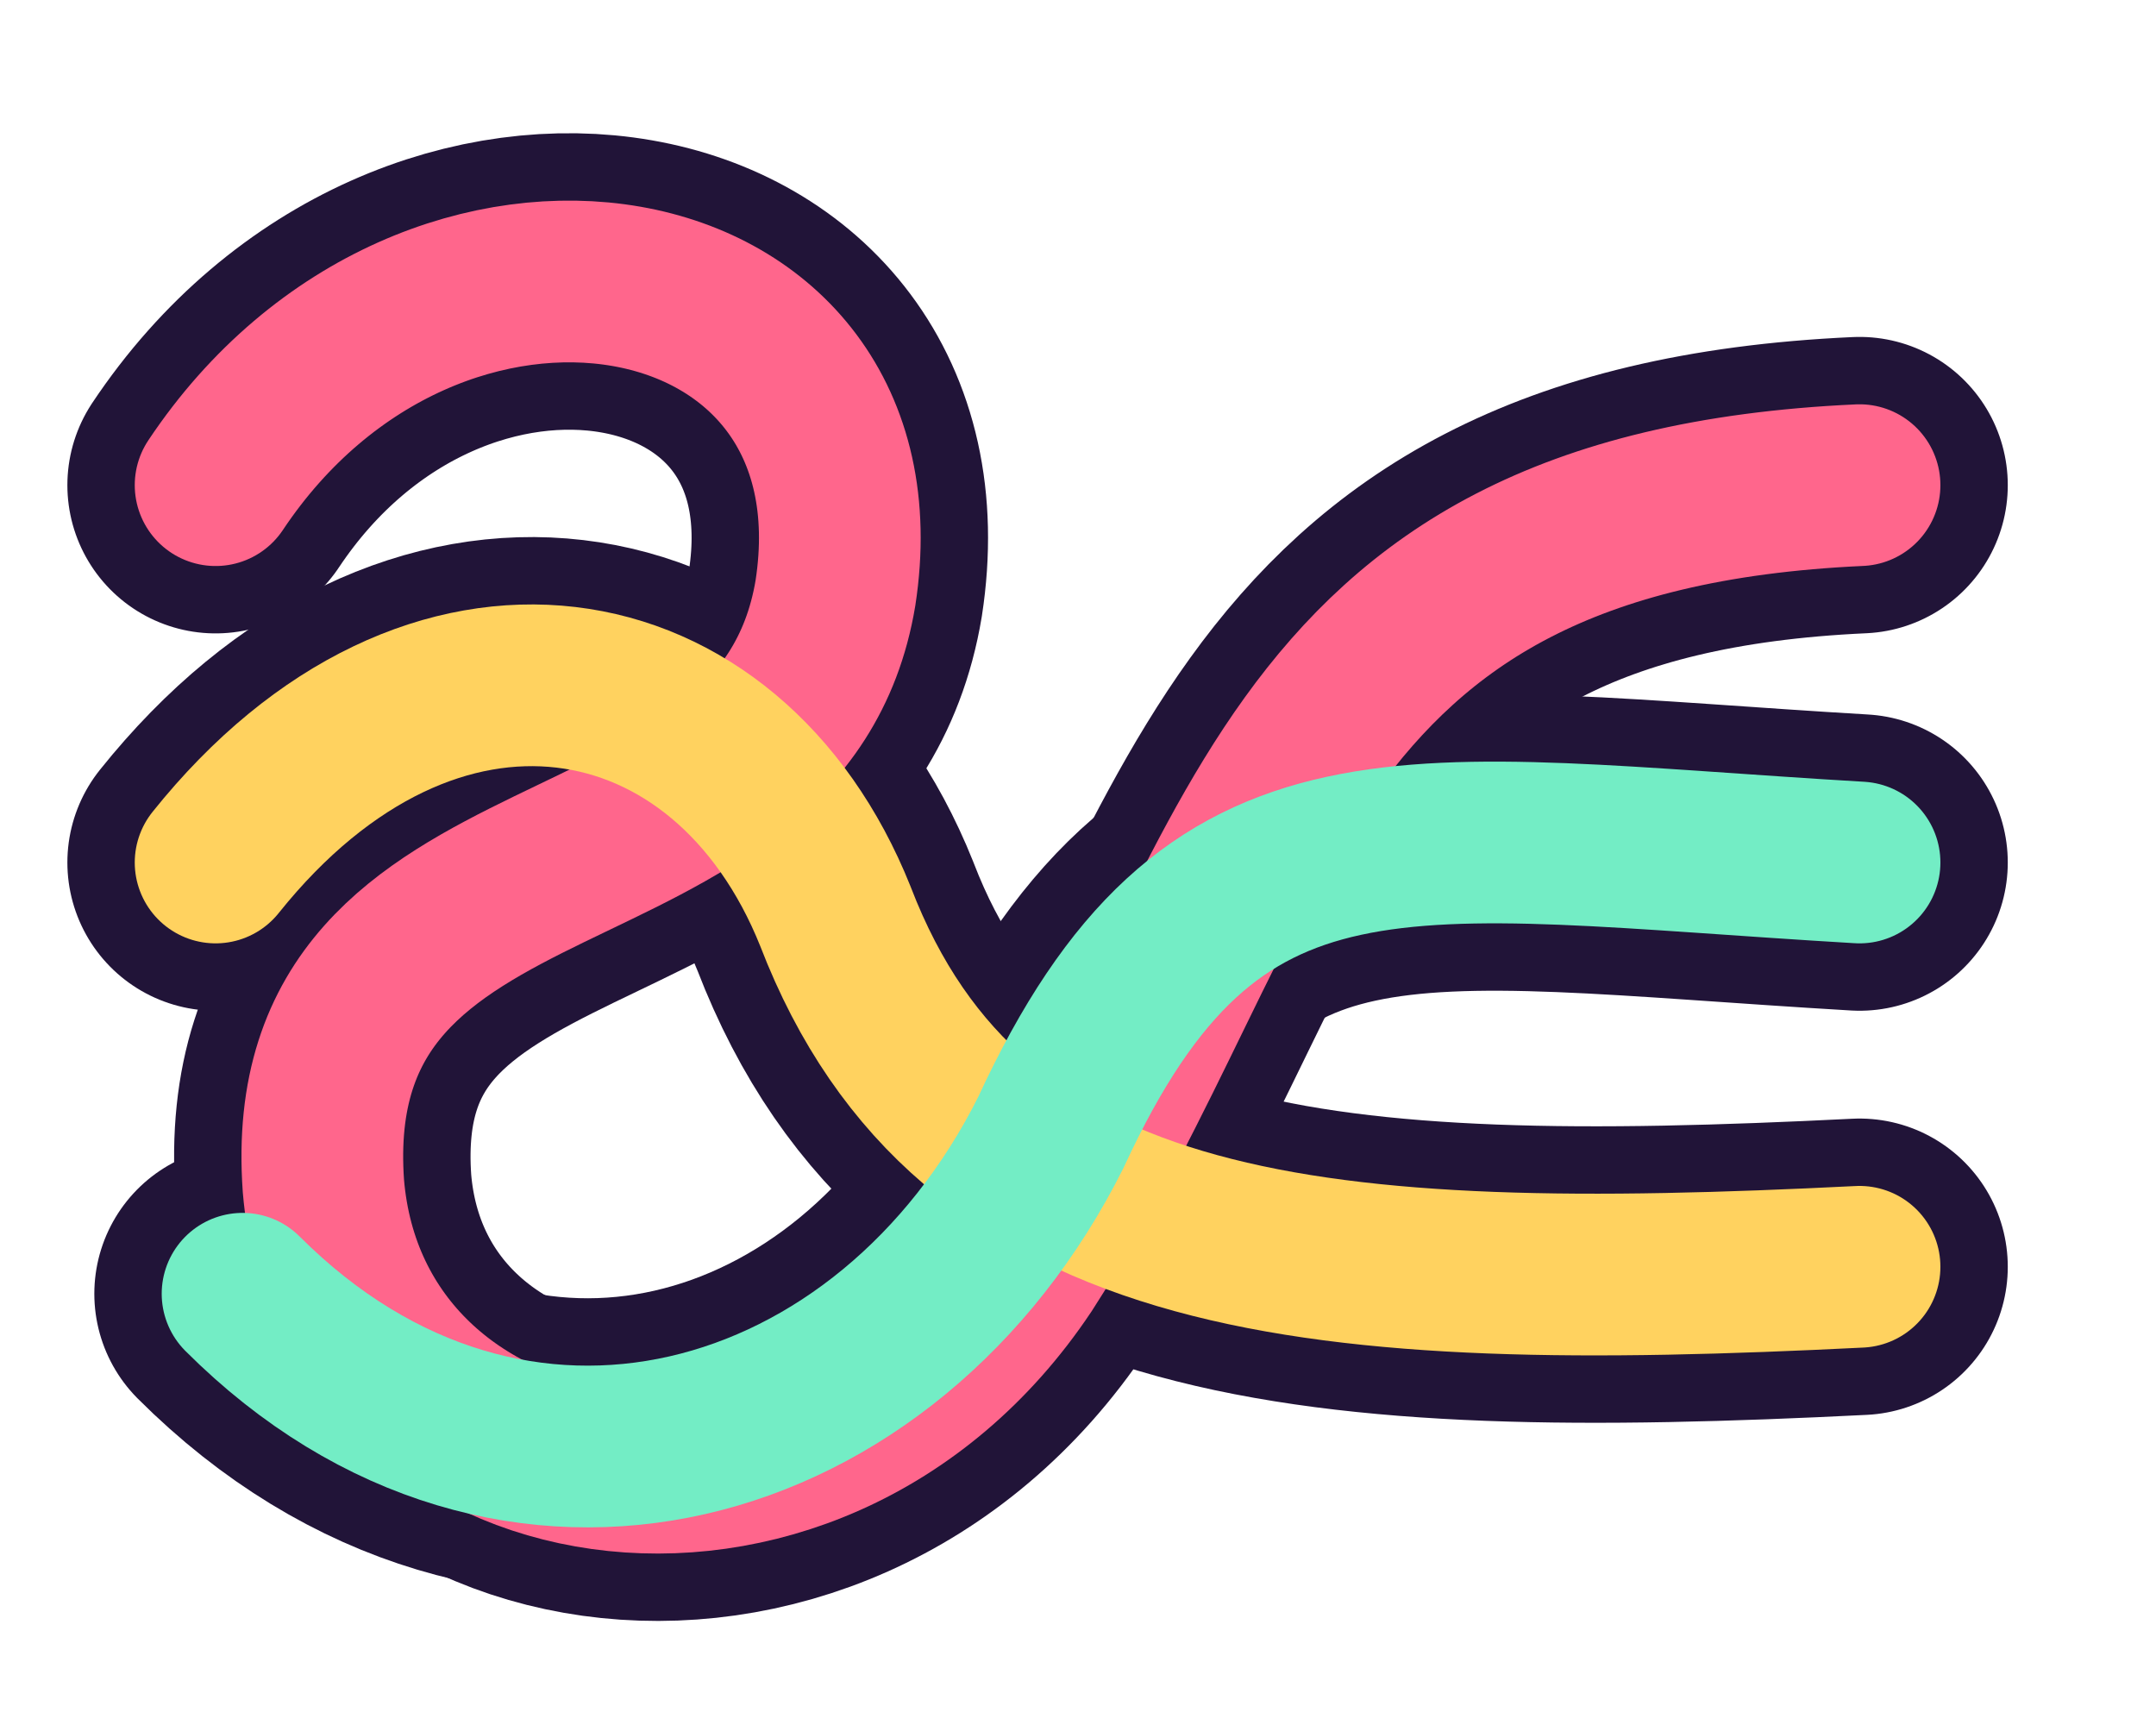
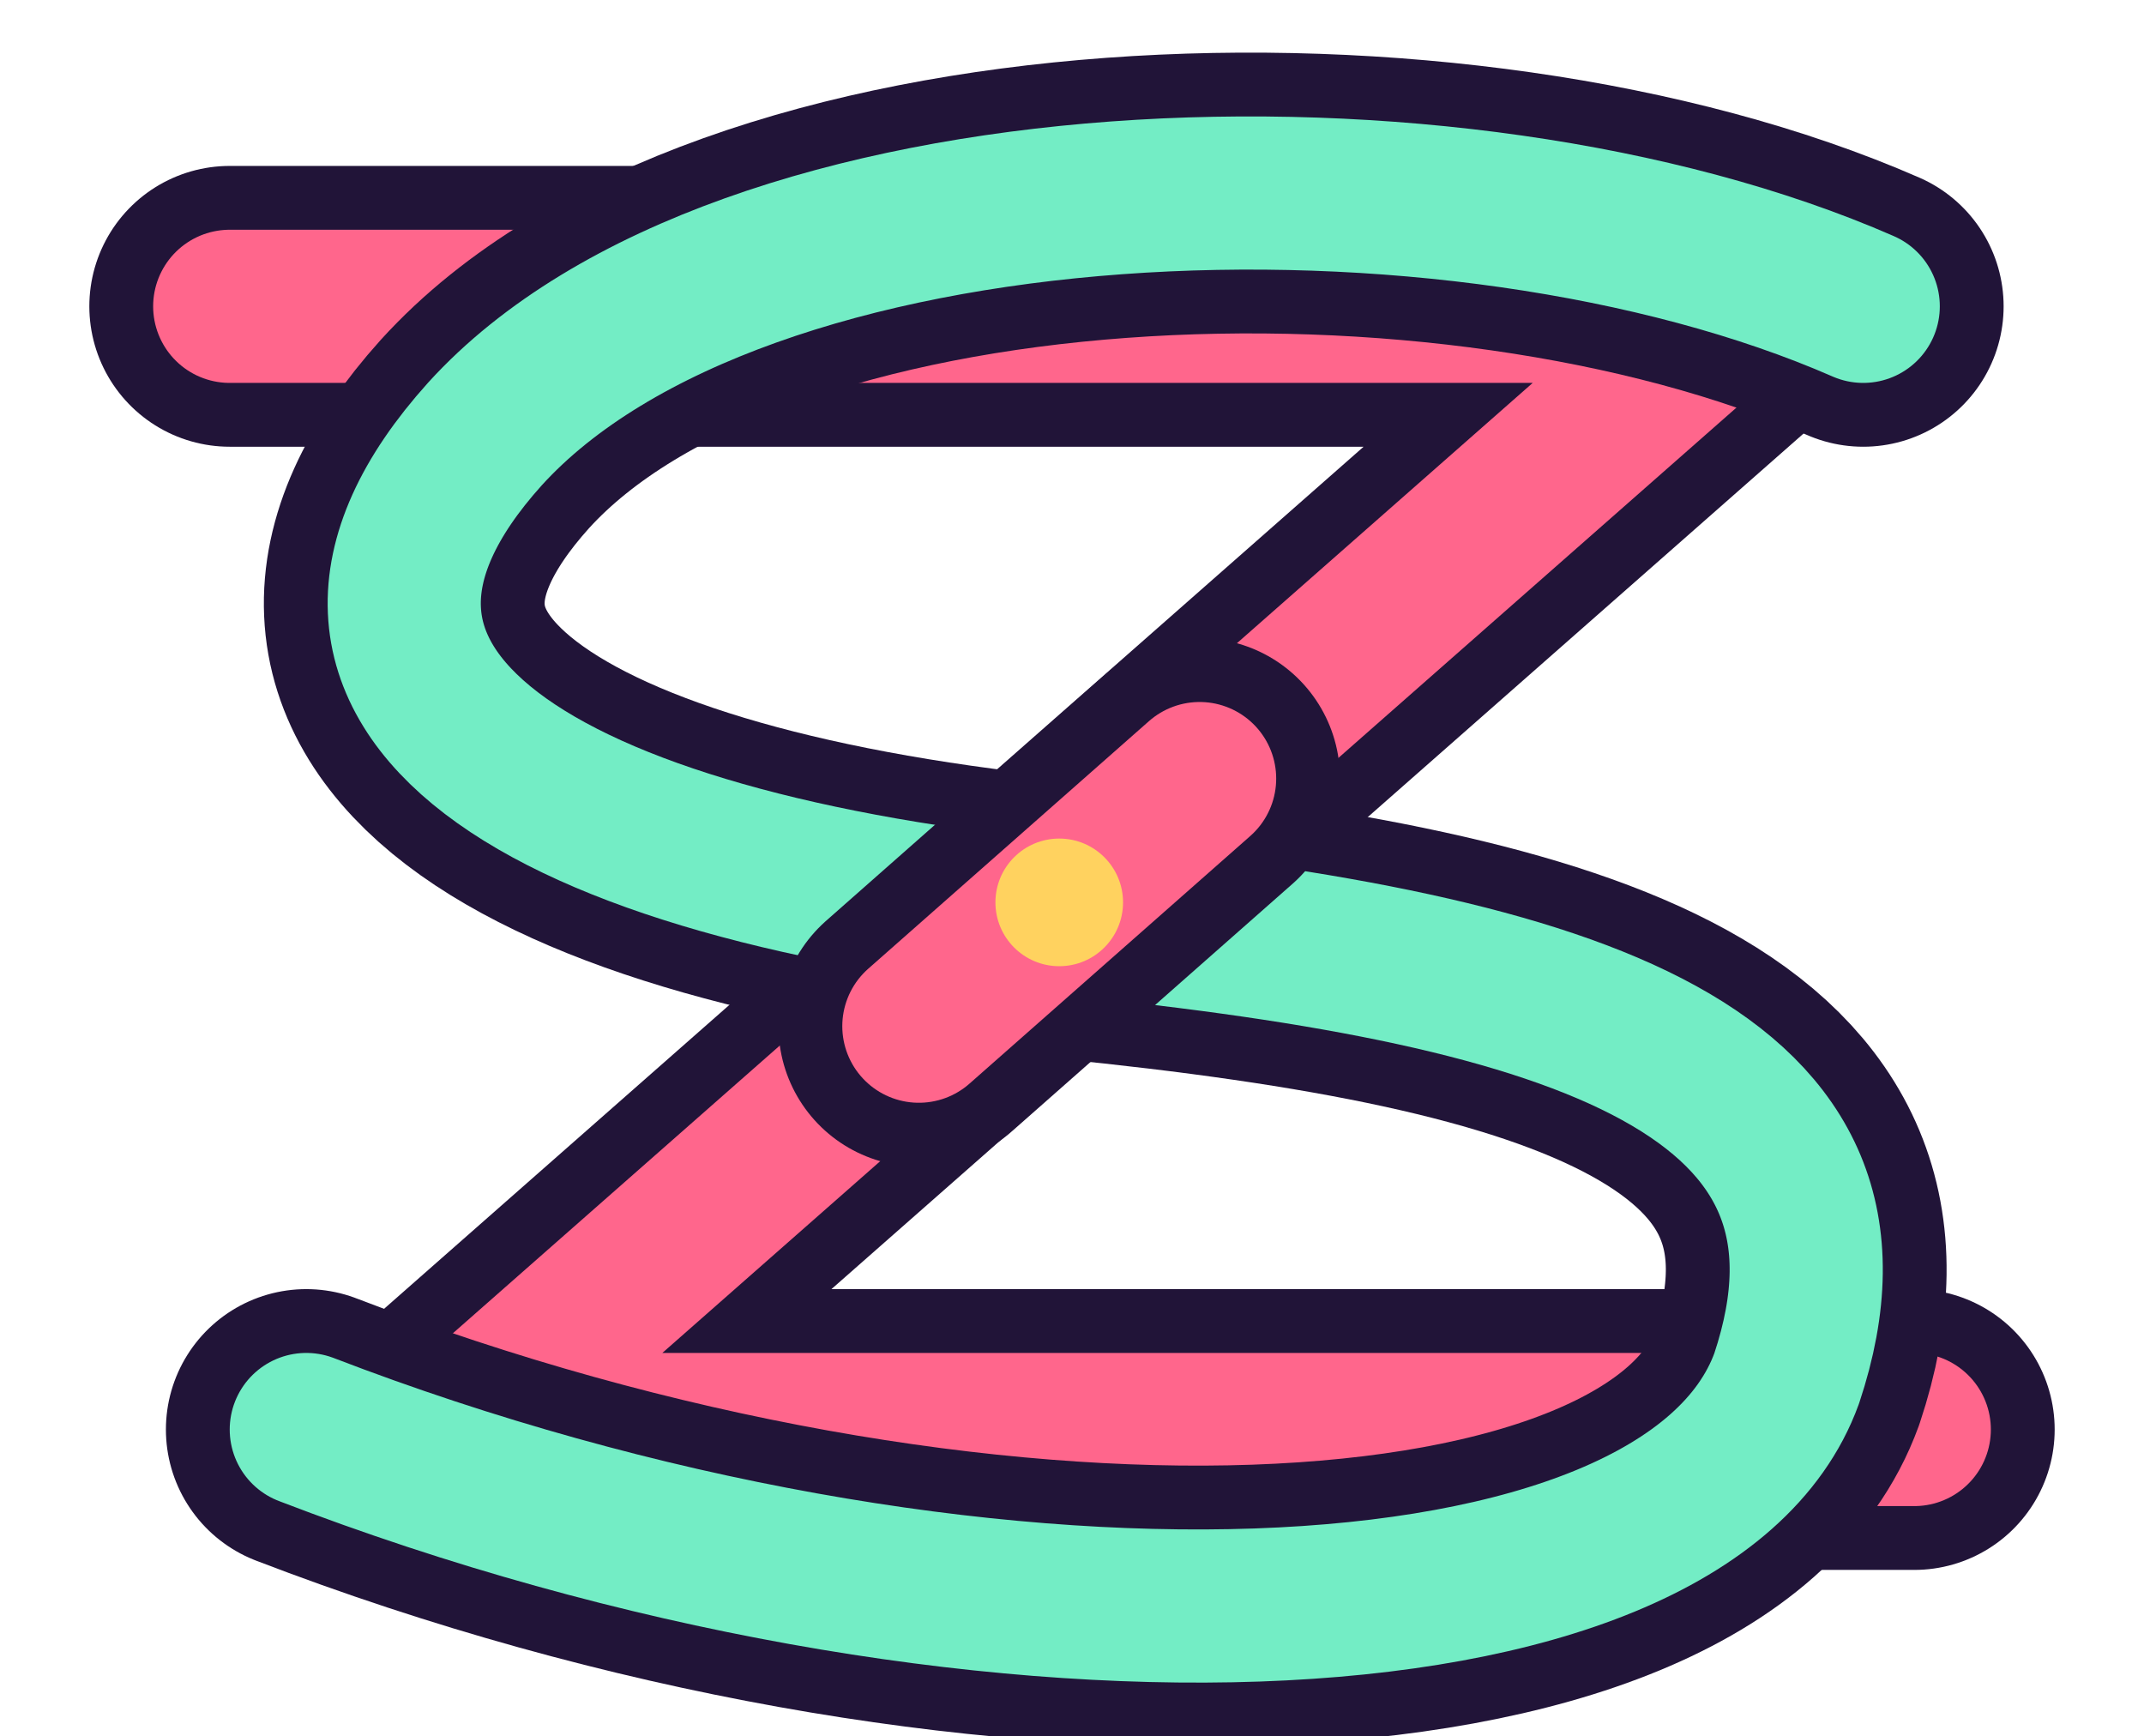
- <svg xmlns="http://www.w3.org/2000/svg" viewBox="0 0 80 64">
-   <g fill="none" stroke="#211438" stroke-linecap="round" stroke-linejoin="round" stroke-width="11">
-     <path d="M8 18c8-12 25-9 23 4-2 12-20 8-19 22 1 12 18 15 26 3 9-14 9-28 31-29" />
-     <path d="M8 32c8-10 19-8 23 2 5 13 18 14 38 13" />
-     <path d="M9 48c10 10 24 6 30-6 6-13 13-11 30-10" />
+ <svg xmlns="http://www.w3.org/2000/svg" viewBox="0 0 84 68">
+   <g fill="none" stroke-linecap="round" stroke-linejoin="round">
+     <path d="M9 12h59L18 56h57" stroke="#211438" stroke-width="11" />
+     <path d="M9 12h59L18 56h57" stroke="#ff668c" stroke-width="6" />
+     <path d="M73 12C57 5 29 6 19 17c-9 10 2 17 23 19 20 2 32 6 28 18-4 11-32 12-58 2" stroke="#211438" stroke-width="11" />
+     <path d="M73 12C57 5 29 6 19 17c-9 10 2 17 23 19 20 2 32 6 28 18-4 11-32 12-58 2" stroke="#73edc5" stroke-width="6" />
+     <path d="M47 30.5 36 40.2" stroke="#211438" stroke-width="11" />
+     <path d="M47 30.5 36 40.2" stroke="#ff668c" stroke-width="6" />
  </g>
-   <path d="M8 18c8-12 25-9 23 4-2 12-20 8-19 22 1 12 18 15 26 3 9-14 9-28 31-29" fill="none" stroke="#ff668c" stroke-linecap="round" stroke-linejoin="round" stroke-width="6" />
-   <path d="M8 32c8-10 19-8 23 2 5 13 18 14 38 13" fill="none" stroke="#ffd25f" stroke-linecap="round" stroke-linejoin="round" stroke-width="6" />
-   <path d="M9 48c10 10 24 6 30-6 6-13 13-11 30-10" fill="none" stroke="#73edc5" stroke-linecap="round" stroke-linejoin="round" stroke-width="6" />
+   <circle cx="41.5" cy="35.35" r="2.5" fill="#ffd25f" />
</svg>
